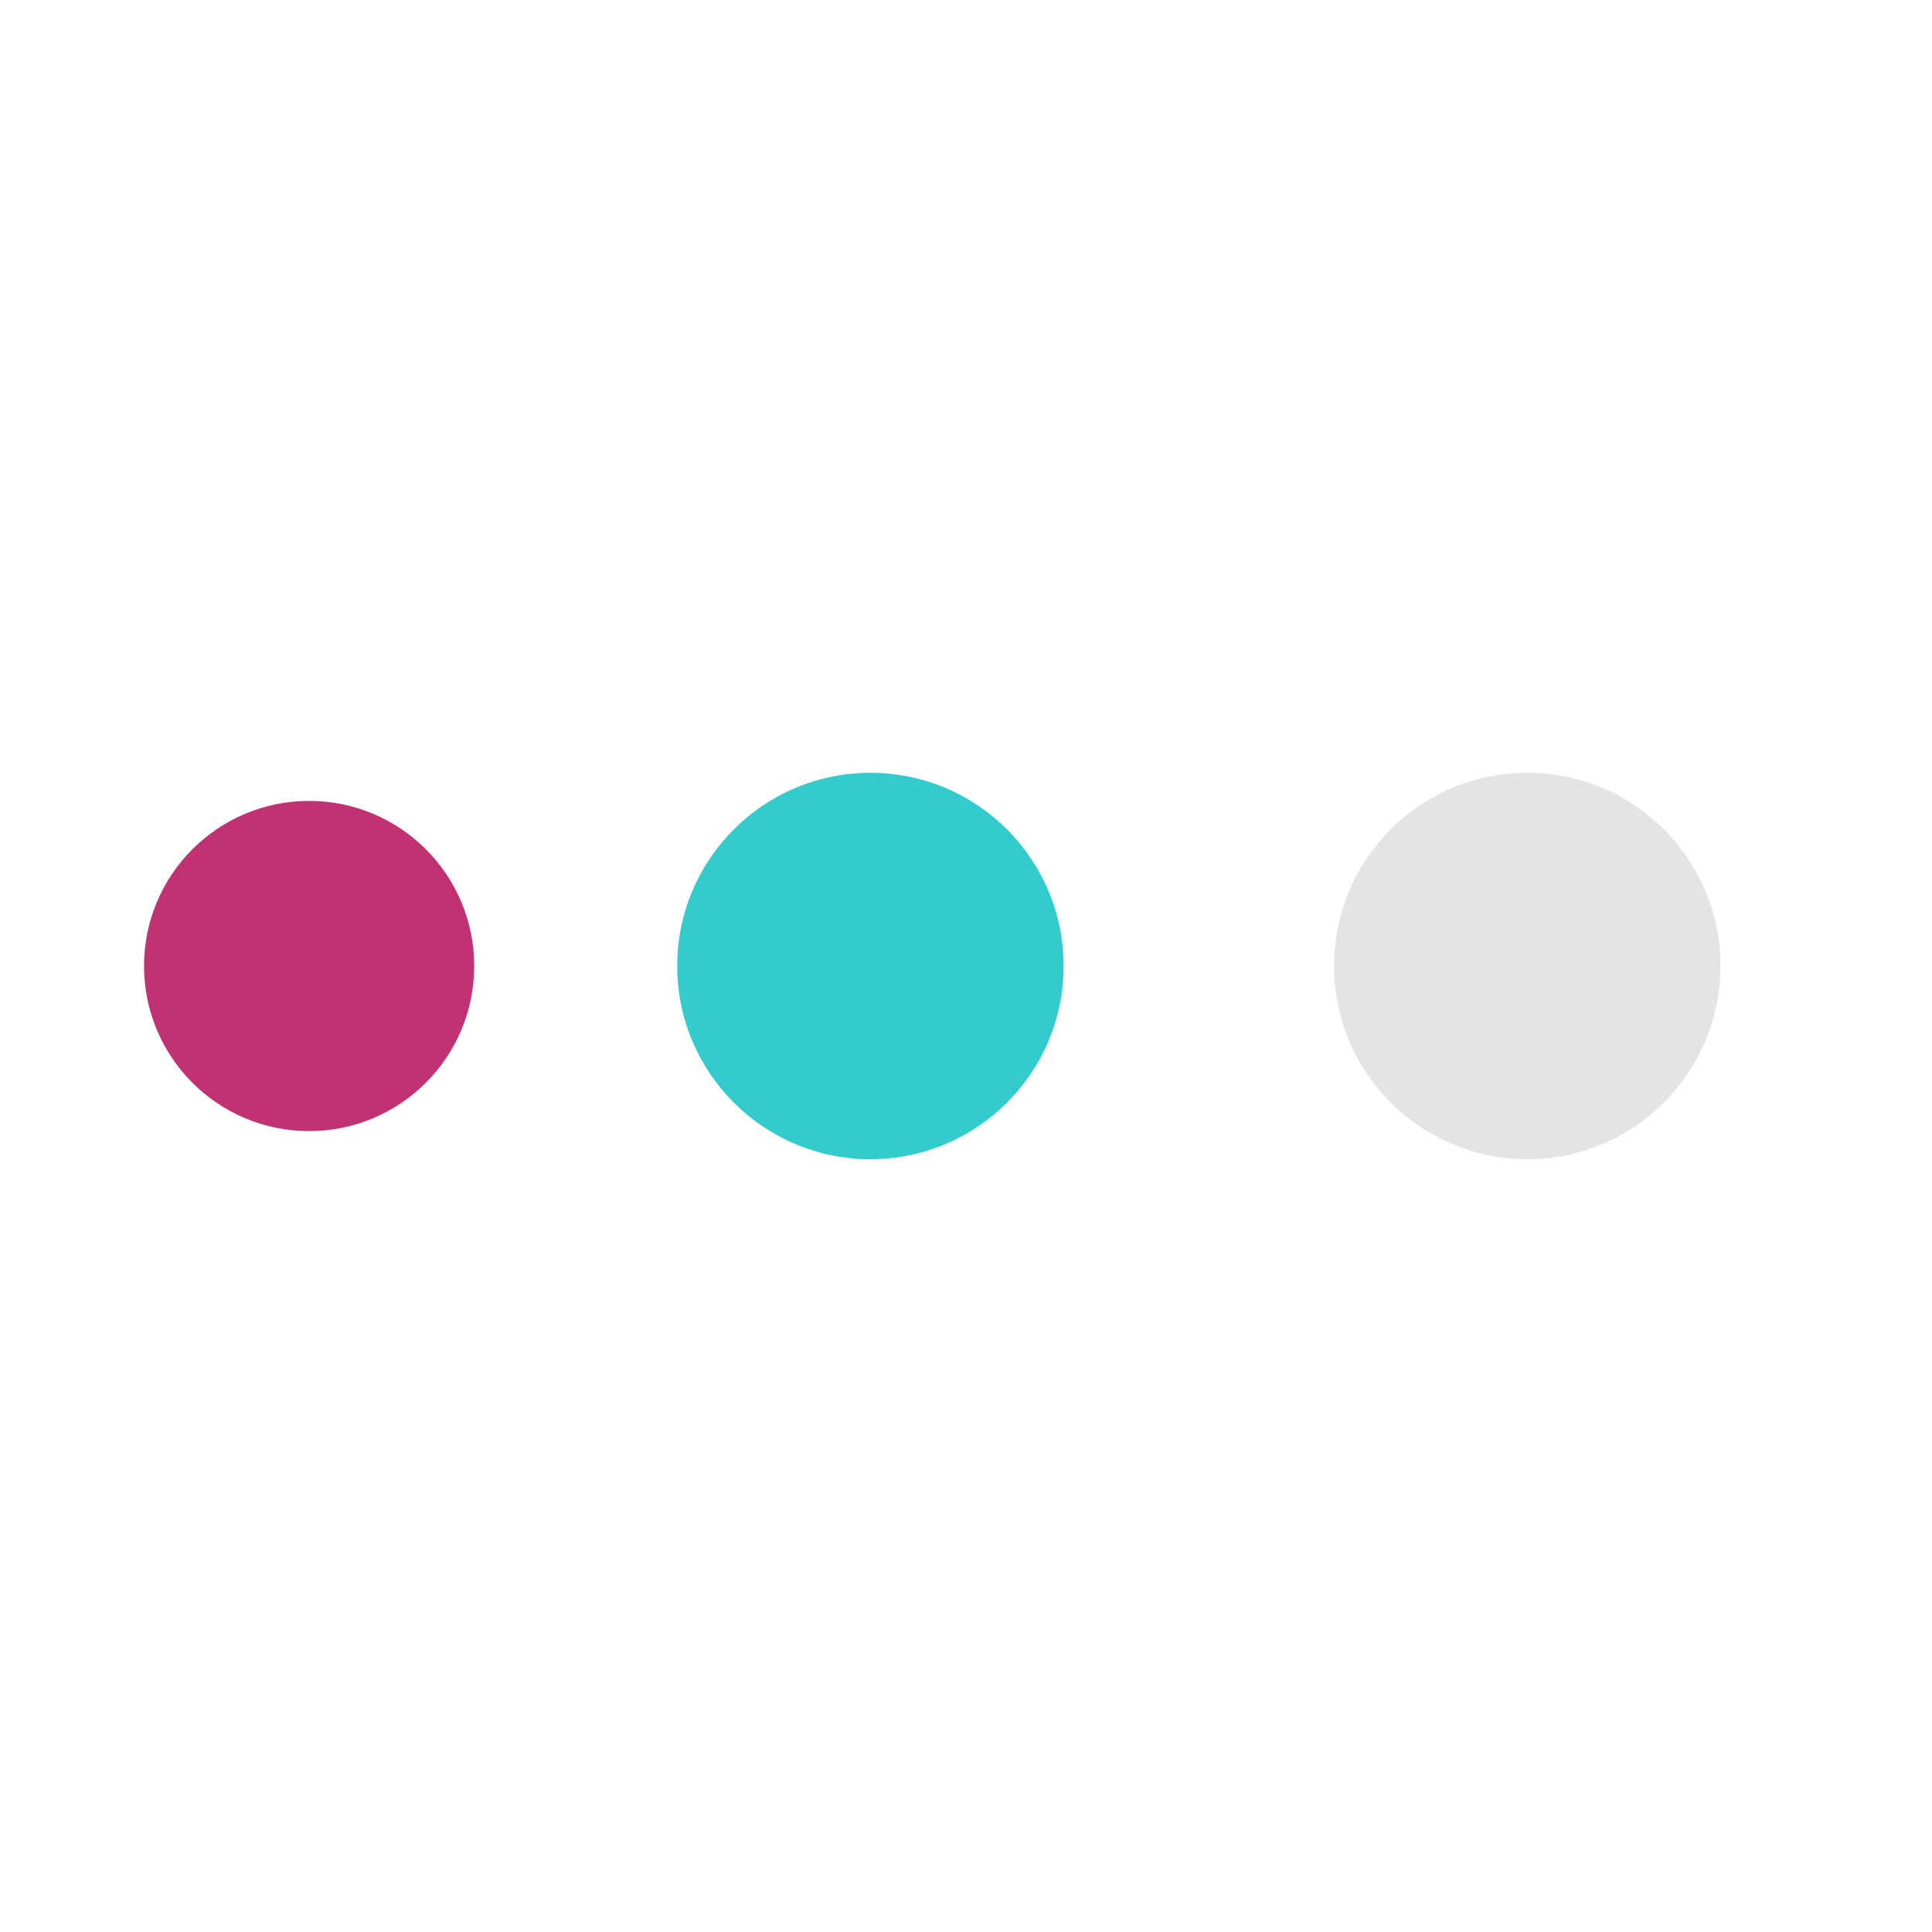
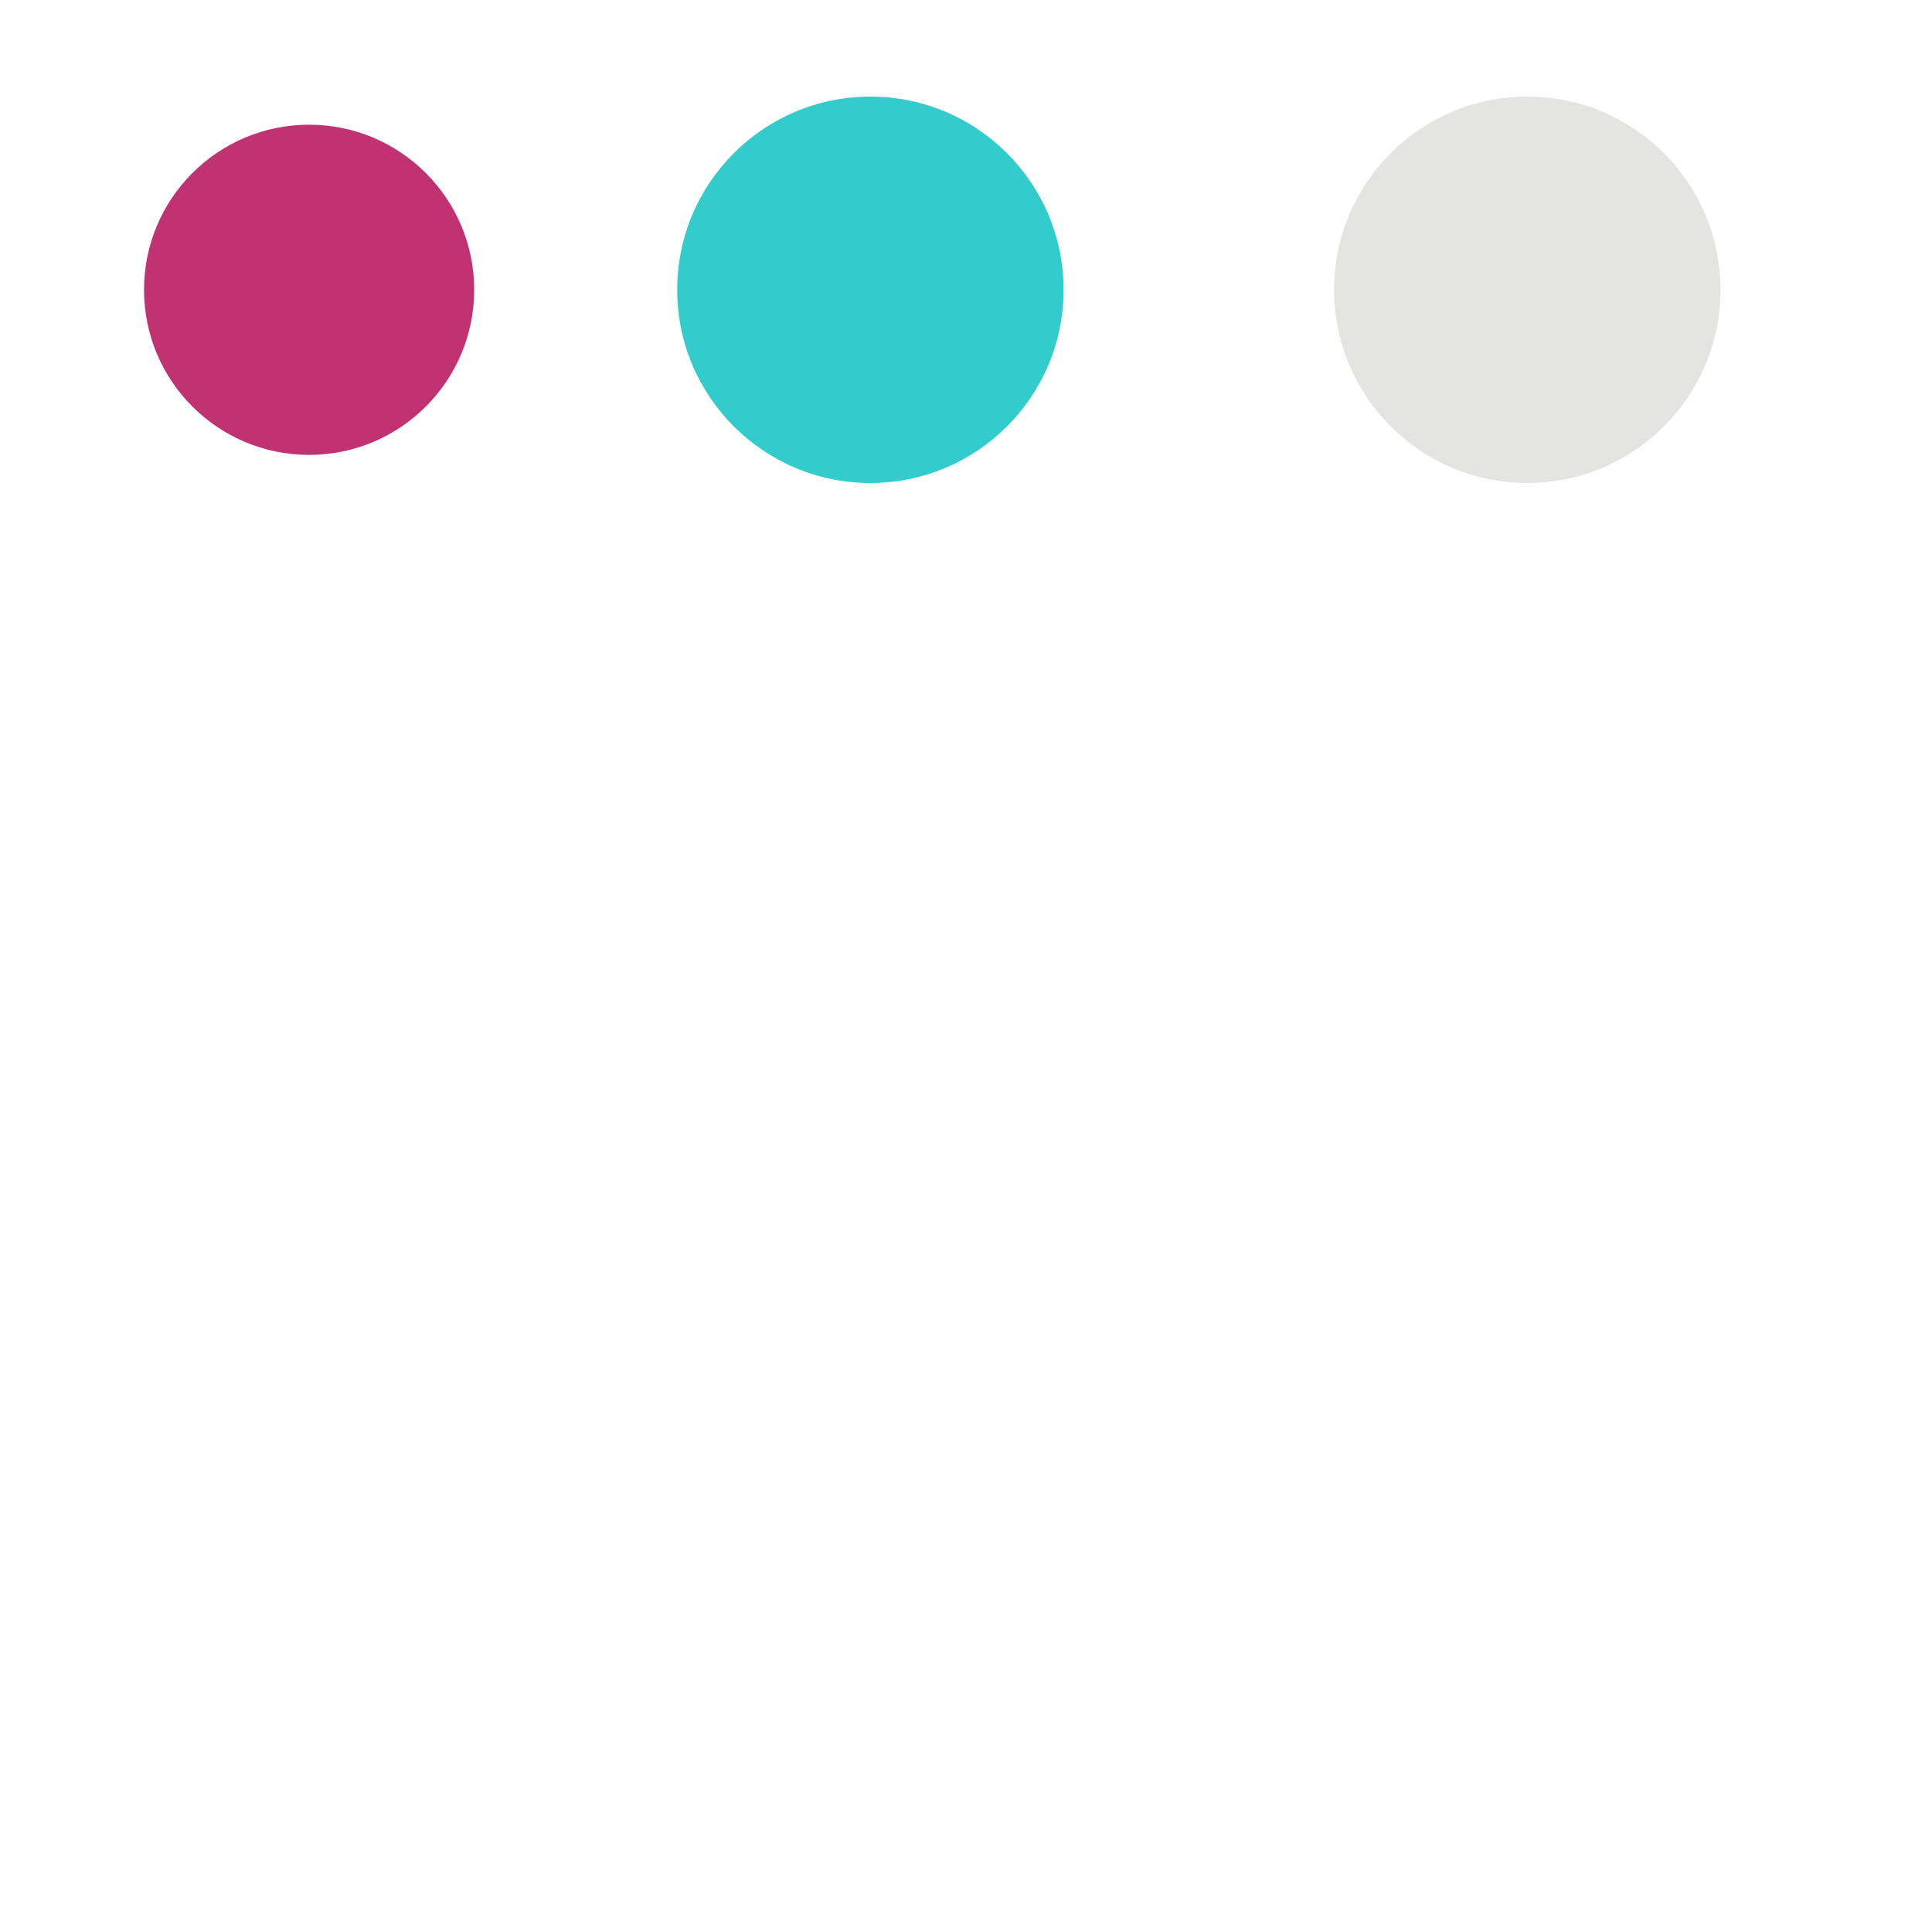
- <svg xmlns="http://www.w3.org/2000/svg" width="55px" height="55px" viewBox="0 0 100 100" preserveAspectRatio="xMidYMid" class="lds-ellipsis" style="background: none;">
+ <svg xmlns="http://www.w3.org/2000/svg" width="55px" height="55px" viewBox="0 70 100 30" preserveAspectRatio="xMidYMid" class="lds-ellipsis" style="background: none;">
  <circle cx="84" cy="50" r="1.455" fill="#646464">
    <animate attributeName="r" values="10;0;0;0;0" keyTimes="0;0.25;0.5;0.75;1" keySplines="0 0.5 0.5 1;0 0.5 0.5 1;0 0.5 0.5 1;0 0.5 0.5 1" calcMode="spline" dur="2.2s" repeatCount="indefinite" begin="0s" />
    <animate attributeName="cx" values="84;84;84;84;84" keyTimes="0;0.25;0.5;0.75;1" keySplines="0 0.5 0.5 1;0 0.5 0.5 1;0 0.5 0.5 1;0 0.5 0.5 1" calcMode="spline" dur="2.2s" repeatCount="indefinite" begin="0s" />
  </circle>
  <circle cx="79.052" cy="50" r="10" fill="#e4e4e2">
    <animate attributeName="r" values="0;10;10;10;0" keyTimes="0;0.25;0.5;0.75;1" keySplines="0 0.5 0.5 1;0 0.5 0.5 1;0 0.5 0.5 1;0 0.5 0.5 1" calcMode="spline" dur="2.2s" repeatCount="indefinite" begin="-1.1s" />
    <animate attributeName="cx" values="16;16;50;84;84" keyTimes="0;0.25;0.5;0.75;1" keySplines="0 0.5 0.5 1;0 0.5 0.5 1;0 0.5 0.5 1;0 0.5 0.5 1" calcMode="spline" dur="2.2s" repeatCount="indefinite" begin="-1.1s" />
  </circle>
  <circle cx="45.052" cy="50" r="10" fill="#33cccc">
    <animate attributeName="r" values="0;10;10;10;0" keyTimes="0;0.25;0.5;0.75;1" keySplines="0 0.5 0.5 1;0 0.5 0.5 1;0 0.5 0.5 1;0 0.5 0.5 1" calcMode="spline" dur="2.2s" repeatCount="indefinite" begin="-0.55s" />
    <animate attributeName="cx" values="16;16;50;84;84" keyTimes="0;0.25;0.5;0.75;1" keySplines="0 0.5 0.5 1;0 0.5 0.5 1;0 0.5 0.5 1;0 0.5 0.5 1" calcMode="spline" dur="2.2s" repeatCount="indefinite" begin="-0.55s" />
  </circle>
  <circle cx="16" cy="50" r="8.545" fill="#c03272">
    <animate attributeName="r" values="0;10;10;10;0" keyTimes="0;0.25;0.5;0.75;1" keySplines="0 0.5 0.5 1;0 0.5 0.5 1;0 0.5 0.5 1;0 0.5 0.5 1" calcMode="spline" dur="2.2s" repeatCount="indefinite" begin="0s" />
    <animate attributeName="cx" values="16;16;50;84;84" keyTimes="0;0.25;0.5;0.75;1" keySplines="0 0.5 0.5 1;0 0.5 0.5 1;0 0.5 0.5 1;0 0.5 0.5 1" calcMode="spline" dur="2.2s" repeatCount="indefinite" begin="0s" />
  </circle>
  <circle cx="16" cy="50" r="0" fill="#646464">
    <animate attributeName="r" values="0;0;10;10;10" keyTimes="0;0.25;0.5;0.75;1" keySplines="0 0.5 0.5 1;0 0.5 0.5 1;0 0.5 0.5 1;0 0.5 0.5 1" calcMode="spline" dur="2.2s" repeatCount="indefinite" begin="0s" />
    <animate attributeName="cx" values="16;16;16;50;84" keyTimes="0;0.25;0.5;0.75;1" keySplines="0 0.5 0.5 1;0 0.5 0.5 1;0 0.5 0.5 1;0 0.5 0.5 1" calcMode="spline" dur="2.2s" repeatCount="indefinite" begin="0s" />
  </circle>
</svg>
